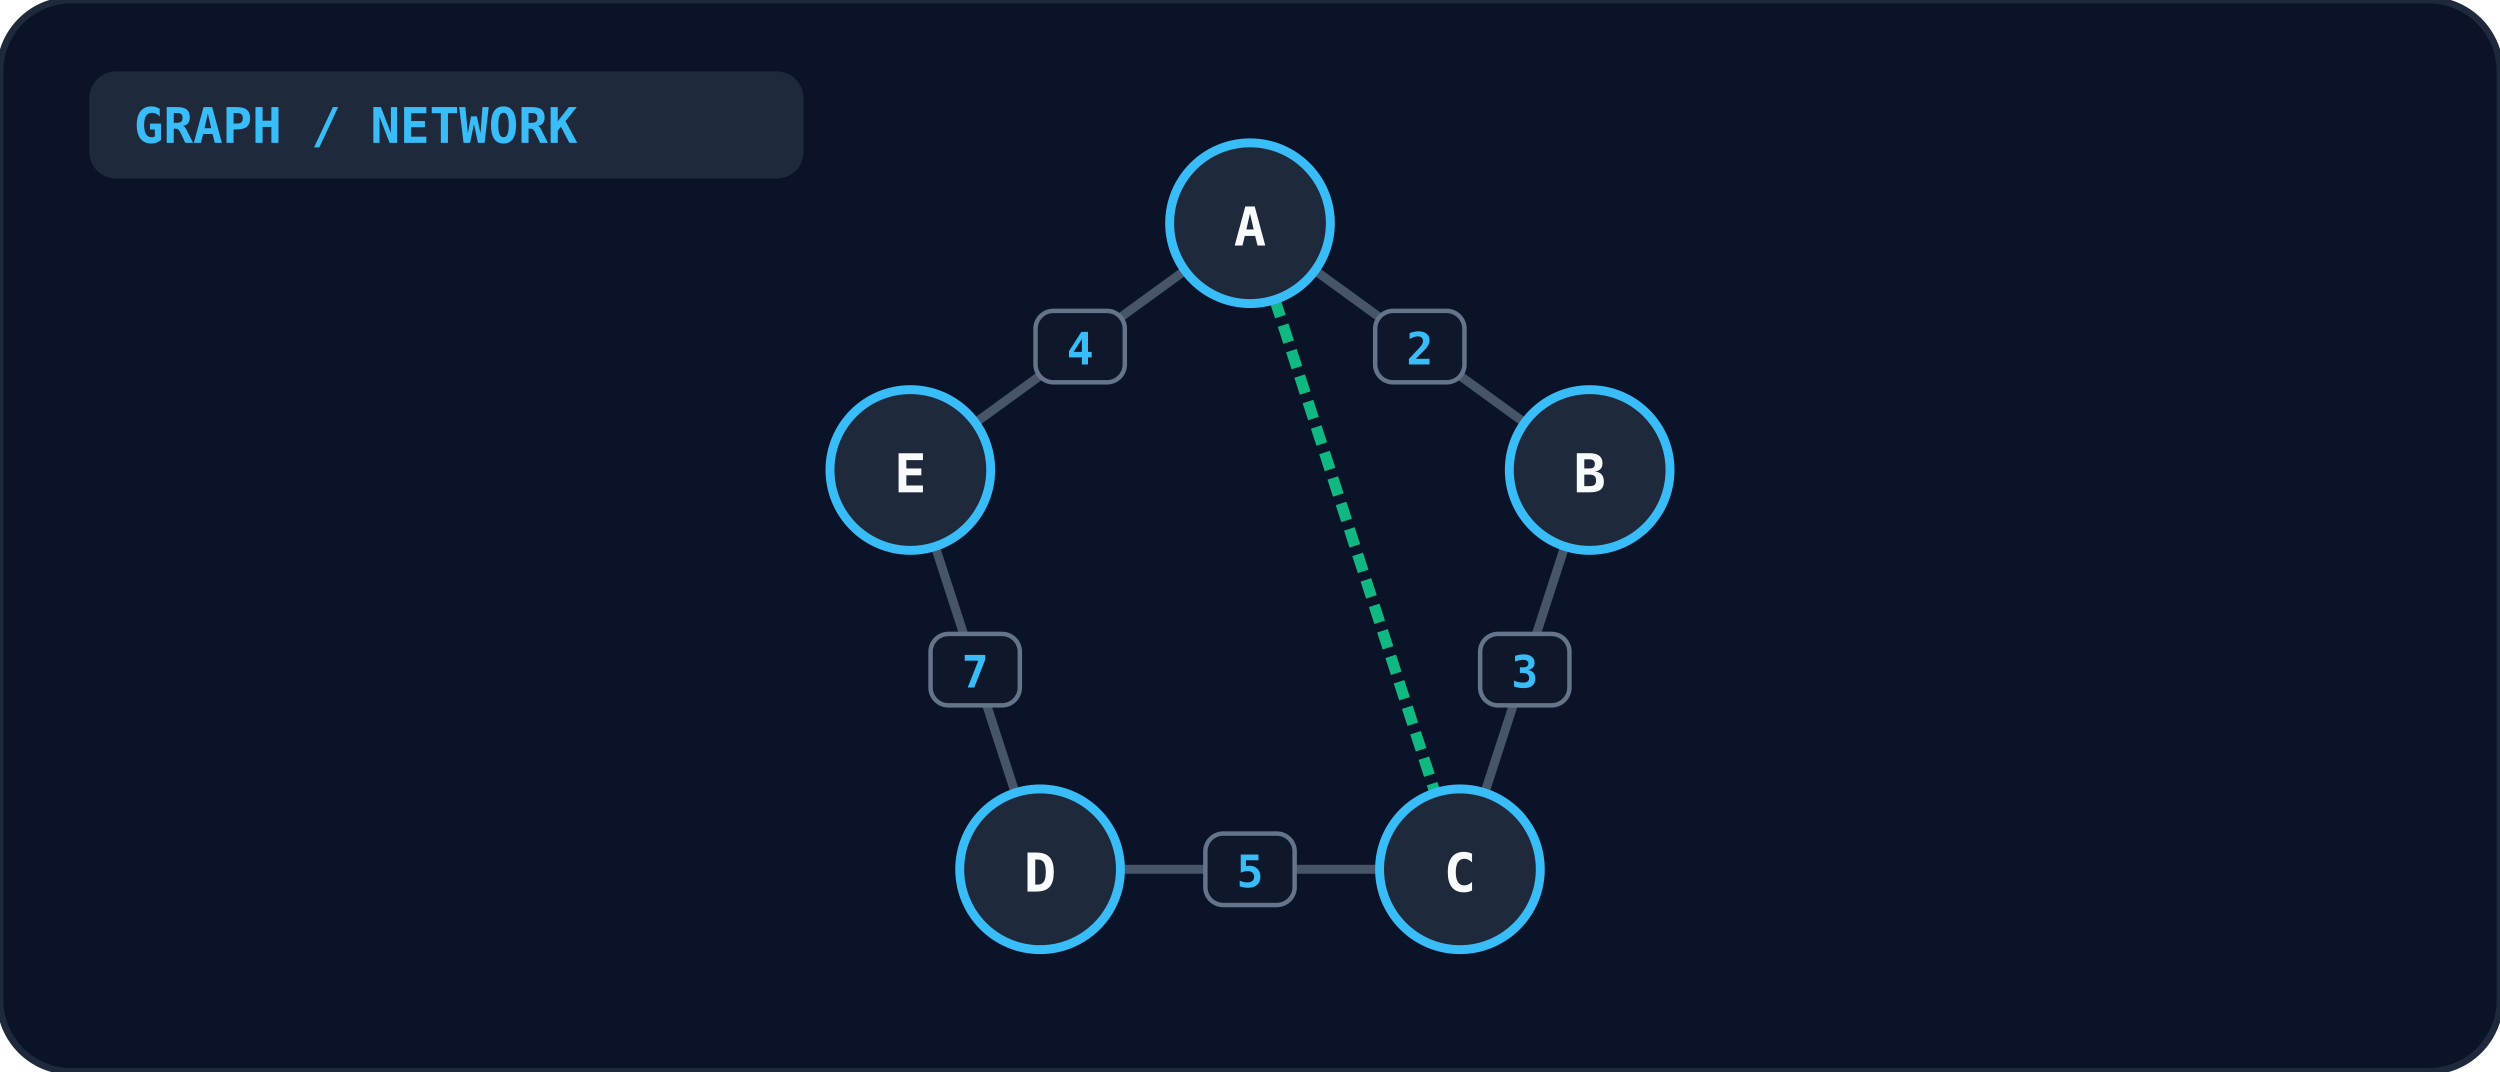
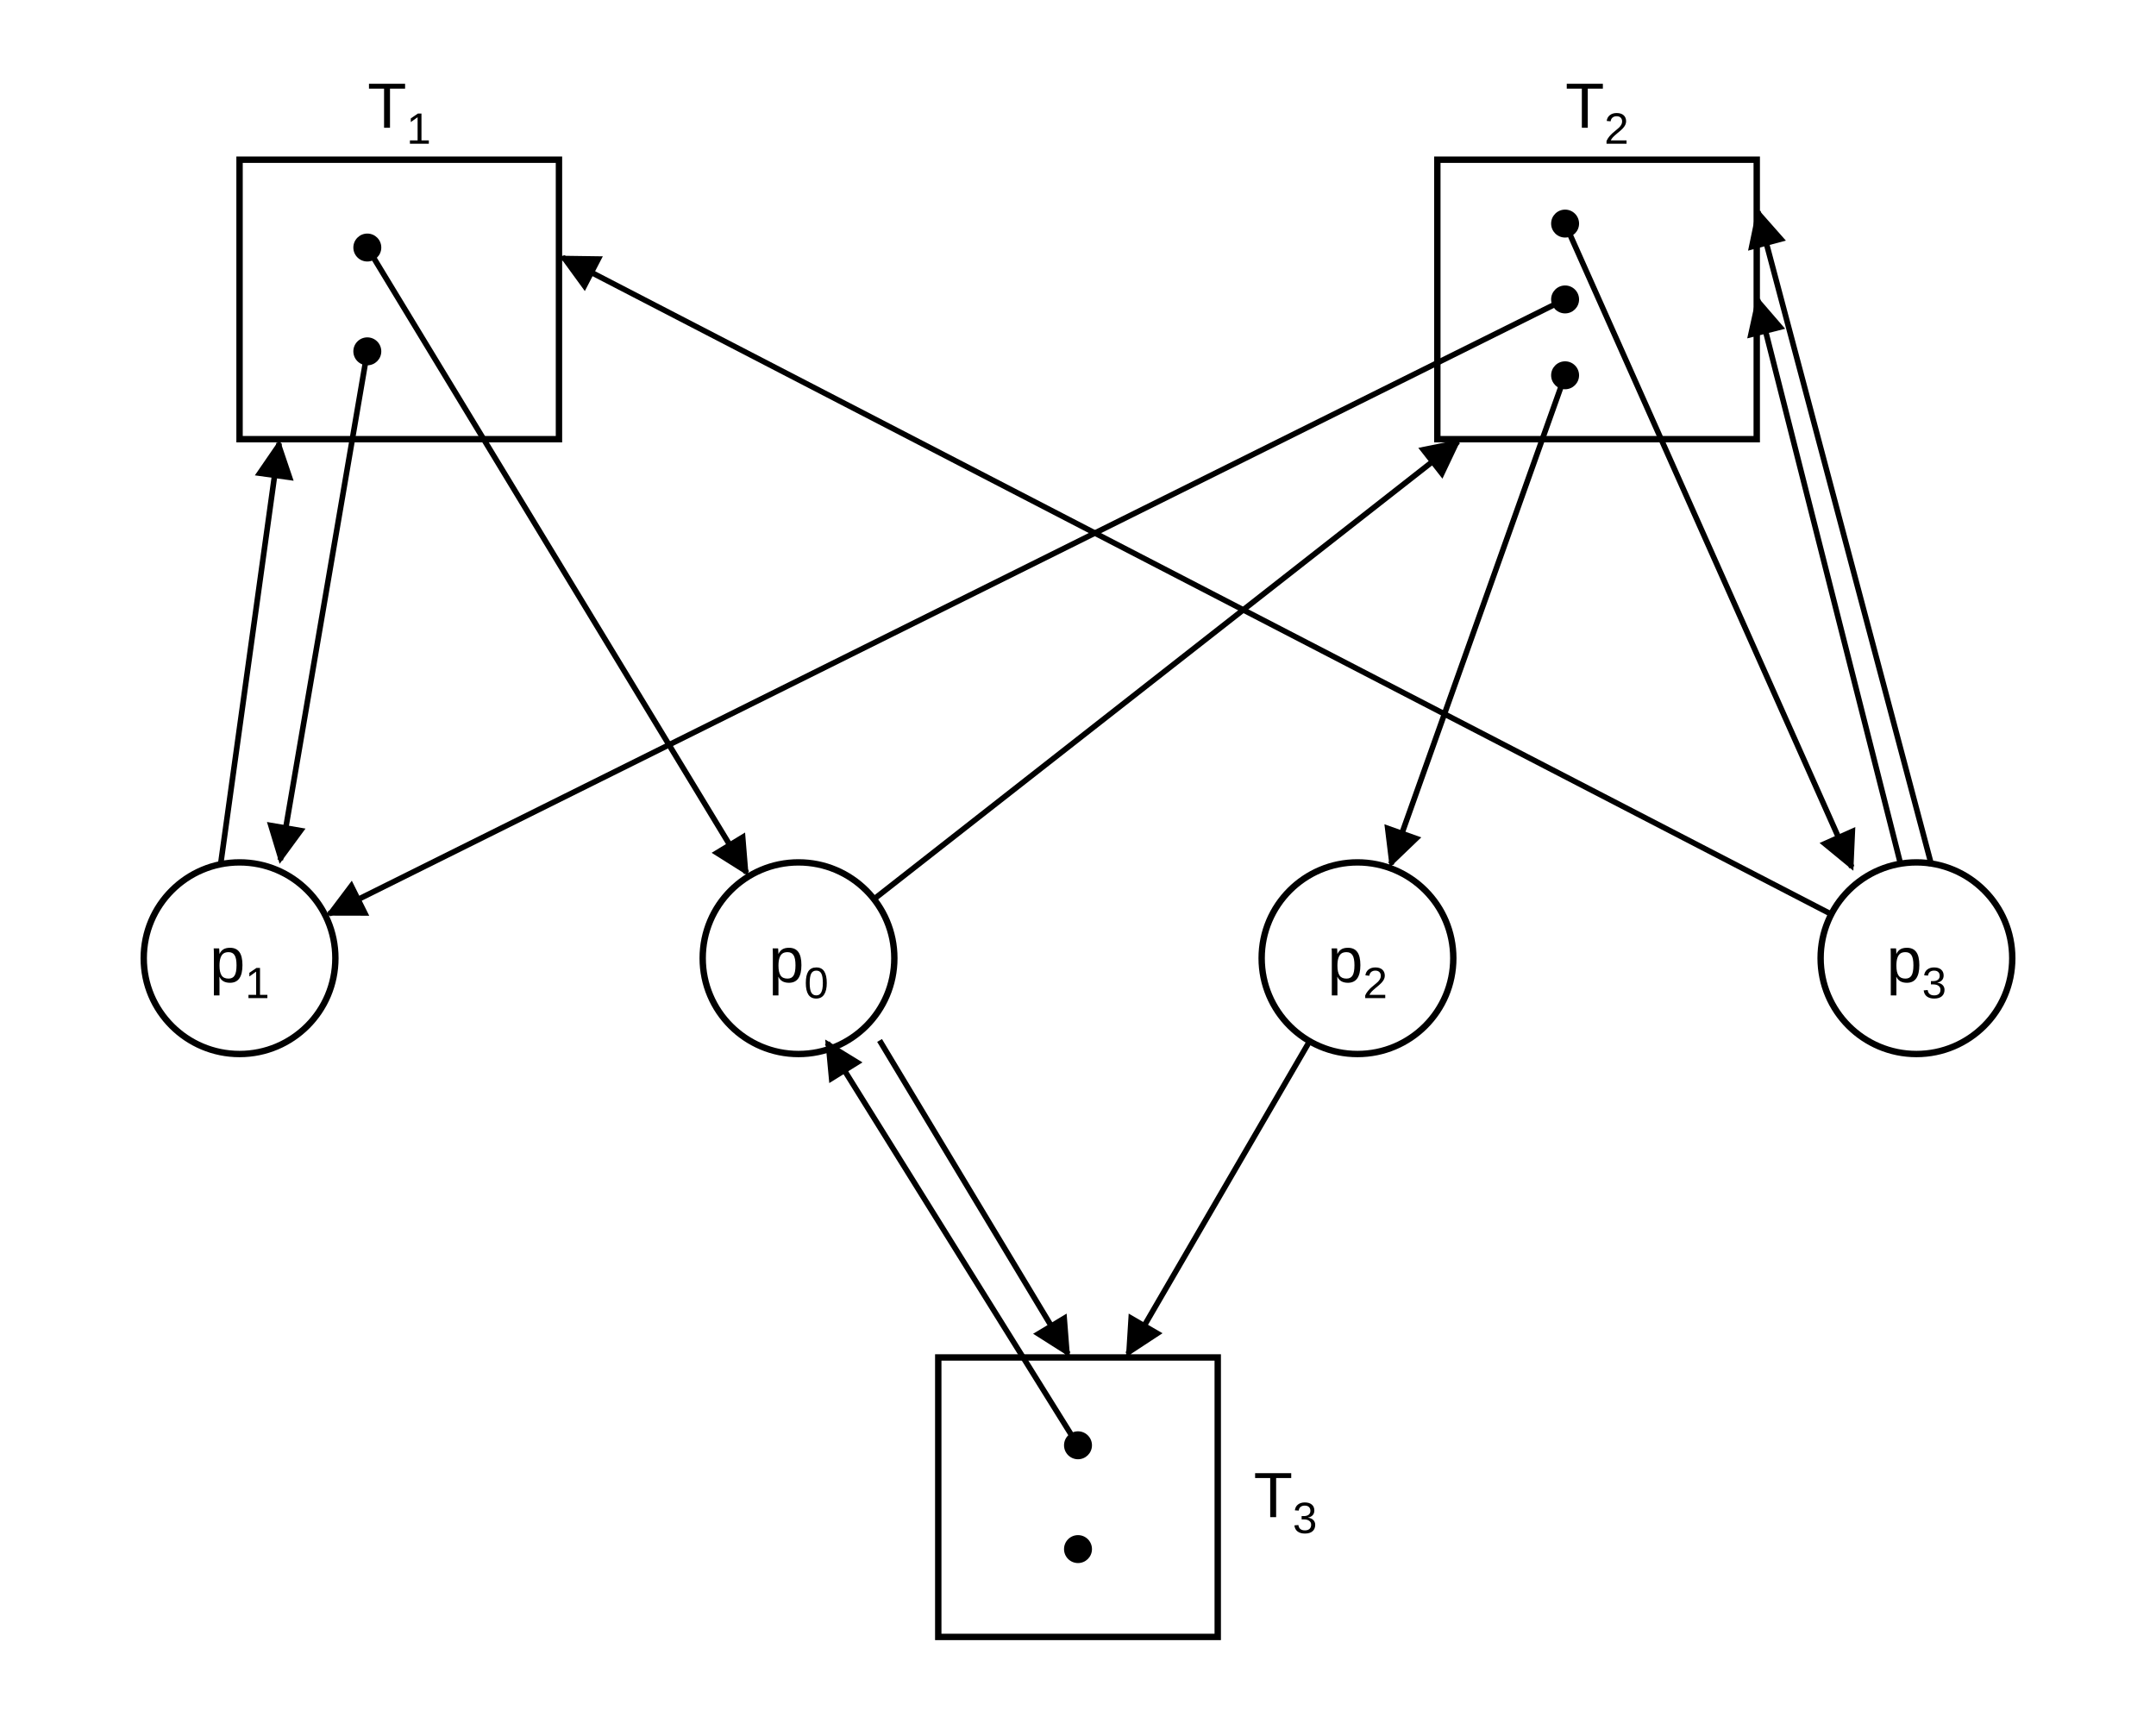
- <svg xmlns="http://www.w3.org/2000/svg" viewBox="0 0 560 240" width="100%" height="100%">
-   <rect width="100%" height="100%" rx="16" fill="#0b1329" stroke="#1e293b" stroke-width="1.5" />
-   <rect x="20" y="16" width="160" height="24" rx="6" fill="#1e293b" />
-   <text x="30" y="32" fill="#38bdf8" font-size="11" font-weight="bold" font-family="monospace">GRAPH / NETWORK</text>
-   <line x1="280.0" y1="50.0" x2="356.085" y2="105.279" stroke="#475569" stroke-width="2" />
-   <rect x="308.042" y="69.639" width="20" height="16" rx="4" fill="#0f172a" stroke="#64748b" stroke-width="1" />
-   <text x="318.042" y="81.639" text-anchor="middle" fill="#38bdf8" font-size="10" font-weight="bold" font-family="monospace">2</text>
-   <line x1="356.085" y1="105.279" x2="327.023" y2="194.721" stroke="#475569" stroke-width="2" />
-   <rect x="331.554" y="142.0" width="20" height="16" rx="4" fill="#0f172a" stroke="#64748b" stroke-width="1" />
-   <text x="341.554" y="154.0" text-anchor="middle" fill="#38bdf8" font-size="10" font-weight="bold" font-family="monospace">3</text>
-   <line x1="327.023" y1="194.721" x2="232.977" y2="194.721" stroke="#475569" stroke-width="2" />
-   <rect x="270.0" y="186.721" width="20" height="16" rx="4" fill="#0f172a" stroke="#64748b" stroke-width="1" />
-   <text x="280.0" y="198.721" text-anchor="middle" fill="#38bdf8" font-size="10" font-weight="bold" font-family="monospace">5</text>
-   <line x1="232.977" y1="194.721" x2="203.915" y2="105.279" stroke="#475569" stroke-width="2" />
-   <rect x="208.446" y="142.0" width="20" height="16" rx="4" fill="#0f172a" stroke="#64748b" stroke-width="1" />
-   <text x="218.446" y="154.0" text-anchor="middle" fill="#38bdf8" font-size="10" font-weight="bold" font-family="monospace">7</text>
-   <line x1="203.915" y1="105.279" x2="280.0" y2="50.0" stroke="#475569" stroke-width="2" />
-   <rect x="231.958" y="69.639" width="20" height="16" rx="4" fill="#0f172a" stroke="#64748b" stroke-width="1" />
-   <text x="241.958" y="81.639" text-anchor="middle" fill="#38bdf8" font-size="10" font-weight="bold" font-family="monospace">4</text>
-   <line x1="280.0" y1="50.0" x2="327.023" y2="194.721" stroke="#10b981" stroke-width="2.5" stroke-dasharray="4 2" />
-   <circle cx="280.0" cy="50.0" r="18" fill="#1e293b" stroke="#38bdf8" stroke-width="2" />
-   <text x="280.0" y="55.0" text-anchor="middle" fill="#f8fafc" font-size="12" font-weight="bold" font-family="monospace">A</text>
-   <circle cx="356.085" cy="105.279" r="18" fill="#1e293b" stroke="#38bdf8" stroke-width="2" />
-   <text x="356.085" y="110.279" text-anchor="middle" fill="#f8fafc" font-size="12" font-weight="bold" font-family="monospace">B</text>
-   <circle cx="327.023" cy="194.721" r="18" fill="#1e293b" stroke="#38bdf8" stroke-width="2" />
-   <text x="327.023" y="199.721" text-anchor="middle" fill="#f8fafc" font-size="12" font-weight="bold" font-family="monospace">C</text>
-   <circle cx="232.977" cy="194.721" r="18" fill="#1e293b" stroke="#38bdf8" stroke-width="2" />
-   <text x="232.977" y="199.721" text-anchor="middle" fill="#f8fafc" font-size="12" font-weight="bold" font-family="monospace">D</text>
-   <circle cx="203.915" cy="105.279" r="18" fill="#1e293b" stroke="#38bdf8" stroke-width="2" />
-   <text x="203.915" y="110.279" text-anchor="middle" fill="#f8fafc" font-size="12" font-weight="bold" font-family="monospace">E</text>
+ <svg xmlns="http://www.w3.org/2000/svg" viewBox="0 0 540 430" font-family="Arial, Helvetica, sans-serif" fill="none" stroke="currentColor" role="img" aria-label="Resource allocation graph">
+   <defs>
+     <marker id="ah" viewBox="0 0 10 10" refX="9" refY="5" markerWidth="7" markerHeight="7" orient="auto-start-reverse">
+       <path d="M0 0 L10 5 L0 10 z" fill="currentColor" stroke="none" />
+     </marker>
+   </defs>
+   <rect x="60" y="40" width="80" height="70" stroke-width="1.6" />
+   <circle cx="92" cy="62" r="3.5" fill="currentColor" stroke="none" />
+   <circle cx="92" cy="88" r="3.5" fill="currentColor" stroke="none" />
+   <rect x="360" y="40" width="80" height="70" stroke-width="1.6" />
+   <circle cx="392" cy="56" r="3.5" fill="currentColor" stroke="none" />
+   <circle cx="392" cy="75" r="3.5" fill="currentColor" stroke="none" />
+   <circle cx="392" cy="94" r="3.5" fill="currentColor" stroke="none" />
+   <rect x="235" y="340" width="70" height="70" stroke-width="1.6" />
+   <circle cx="270" cy="362" r="3.5" fill="currentColor" stroke="none" />
+   <circle cx="270" cy="388" r="3.5" fill="currentColor" stroke="none" />
+   <g fill="currentColor" stroke="none" font-size="16">
+     <text x="100" y="32" text-anchor="middle">T<tspan font-size="11" dy="4">1</tspan>
+     </text>
+     <text x="400" y="32" text-anchor="middle">T<tspan font-size="11" dy="4">2</tspan>
+     </text>
+     <text x="314" y="380">T<tspan font-size="11" dy="4">3</tspan>
+     </text>
+     <text x="60" y="246" text-anchor="middle">p<tspan font-size="11" dy="4">1</tspan>
+     </text>
+     <text x="200" y="246" text-anchor="middle">p<tspan font-size="11" dy="4">0</tspan>
+     </text>
+     <text x="340" y="246" text-anchor="middle">p<tspan font-size="11" dy="4">2</tspan>
+     </text>
+     <text x="480" y="246" text-anchor="middle">p<tspan font-size="11" dy="4">3</tspan>
+     </text>
+   </g>
+   <circle cx="60" cy="240" r="24" stroke-width="1.6" />
+   <circle cx="200" cy="240" r="24" stroke-width="1.6" />
+   <circle cx="340" cy="240" r="24" stroke-width="1.6" />
+   <circle cx="480" cy="240" r="24" stroke-width="1.6" />
+   <g stroke-width="1.4">
+     <line x1="91.5" y1="91.0" x2="70.2" y2="215.4" marker-end="url(#ah)" />
+     <line x1="55.3" y1="216.2" x2="69.9" y2="111.0" marker-end="url(#ah)" />
+     <line x1="93.6" y1="64.6" x2="187.0" y2="218.6" marker-end="url(#ah)" />
+     <line x1="458.7" y1="229.0" x2="140.9" y2="64.5" marker-end="url(#ah)" />
+     <line x1="389.3" y1="76.3" x2="82.4" y2="228.9" marker-end="url(#ah)" />
+     <line x1="218.9" y1="225.2" x2="365.2" y2="110.6" marker-end="url(#ah)" />
+     <line x1="391.0" y1="96.8" x2="348.4" y2="216.4" marker-end="url(#ah)" />
+     <line x1="393.2" y1="58.7" x2="463.8" y2="217.2" marker-end="url(#ah)" />
+     <line x1="483.8" y1="216.8" x2="440.3" y2="53.0" marker-end="url(#ah)" />
+     <line x1="476.1" y1="216.7" x2="440.2" y2="75.0" marker-end="url(#ah)" />
+     <line x1="268.4" y1="359.5" x2="207.2" y2="261.2" marker-end="url(#ah)" />
+     <line x1="220.3" y1="260.6" x2="267.5" y2="339.1" marker-end="url(#ah)" />
+     <line x1="328.0" y1="260.8" x2="282.5" y2="339.1" marker-end="url(#ah)" />
+   </g>
</svg>
